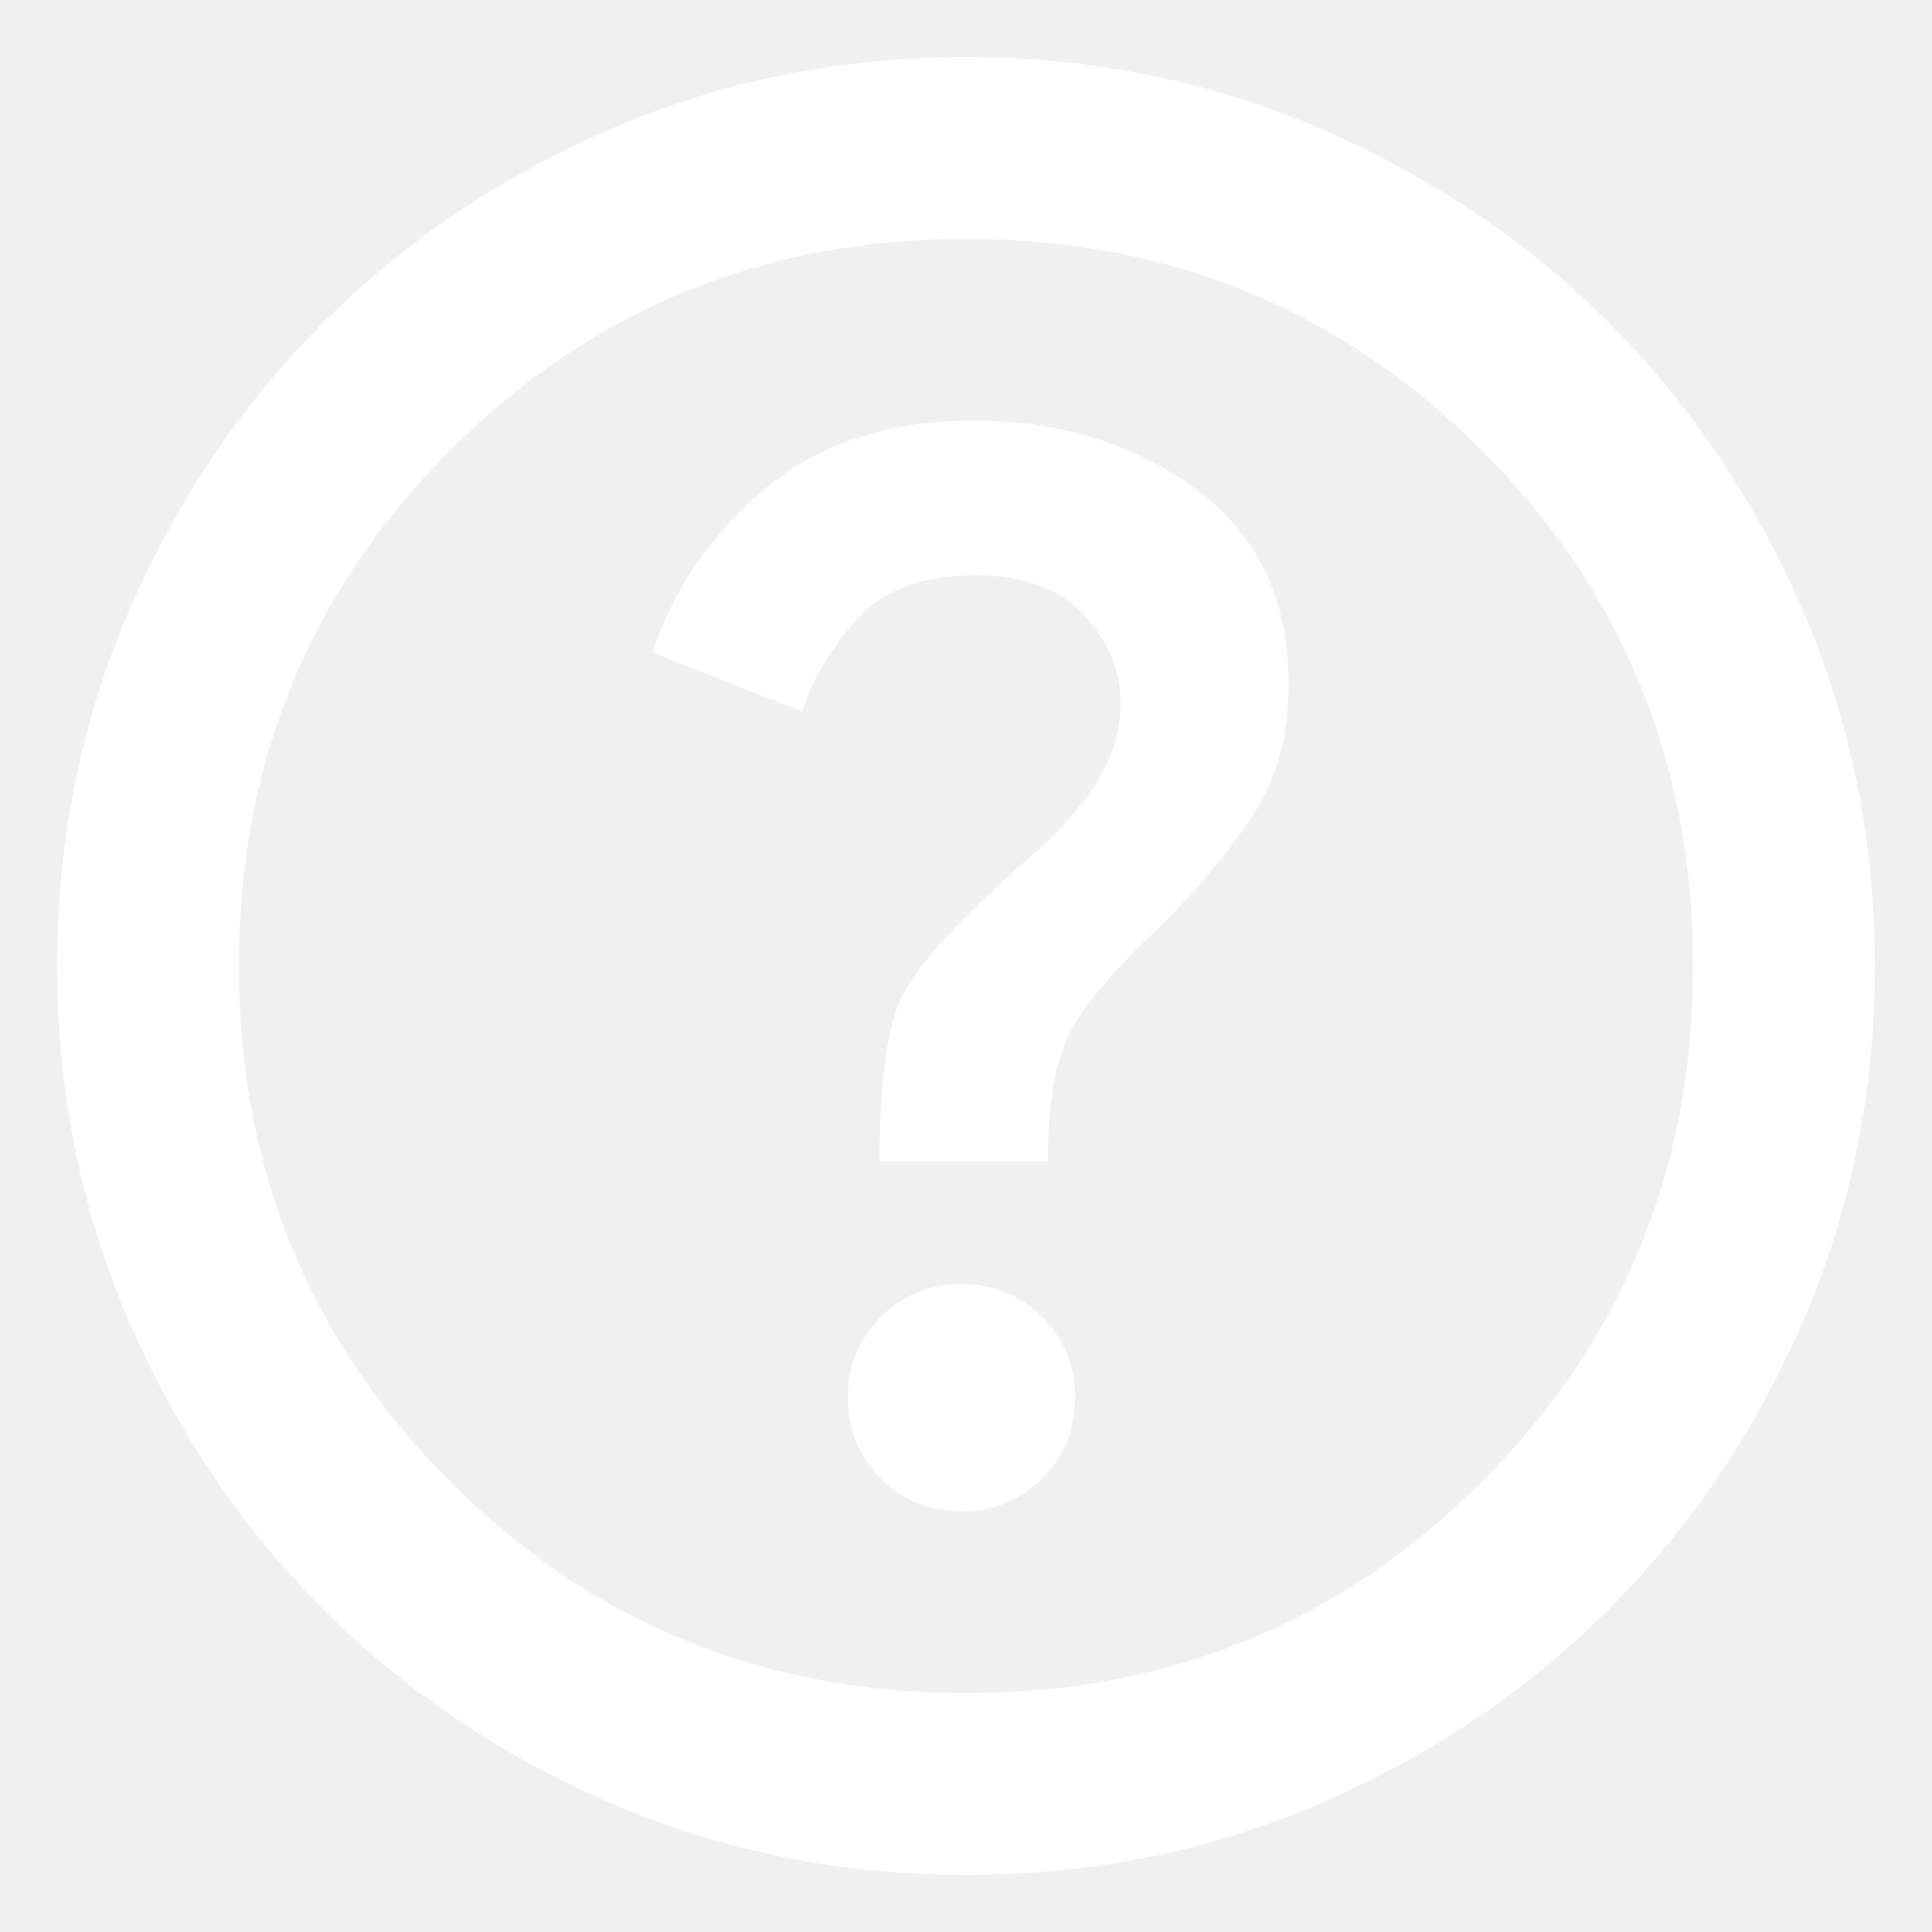
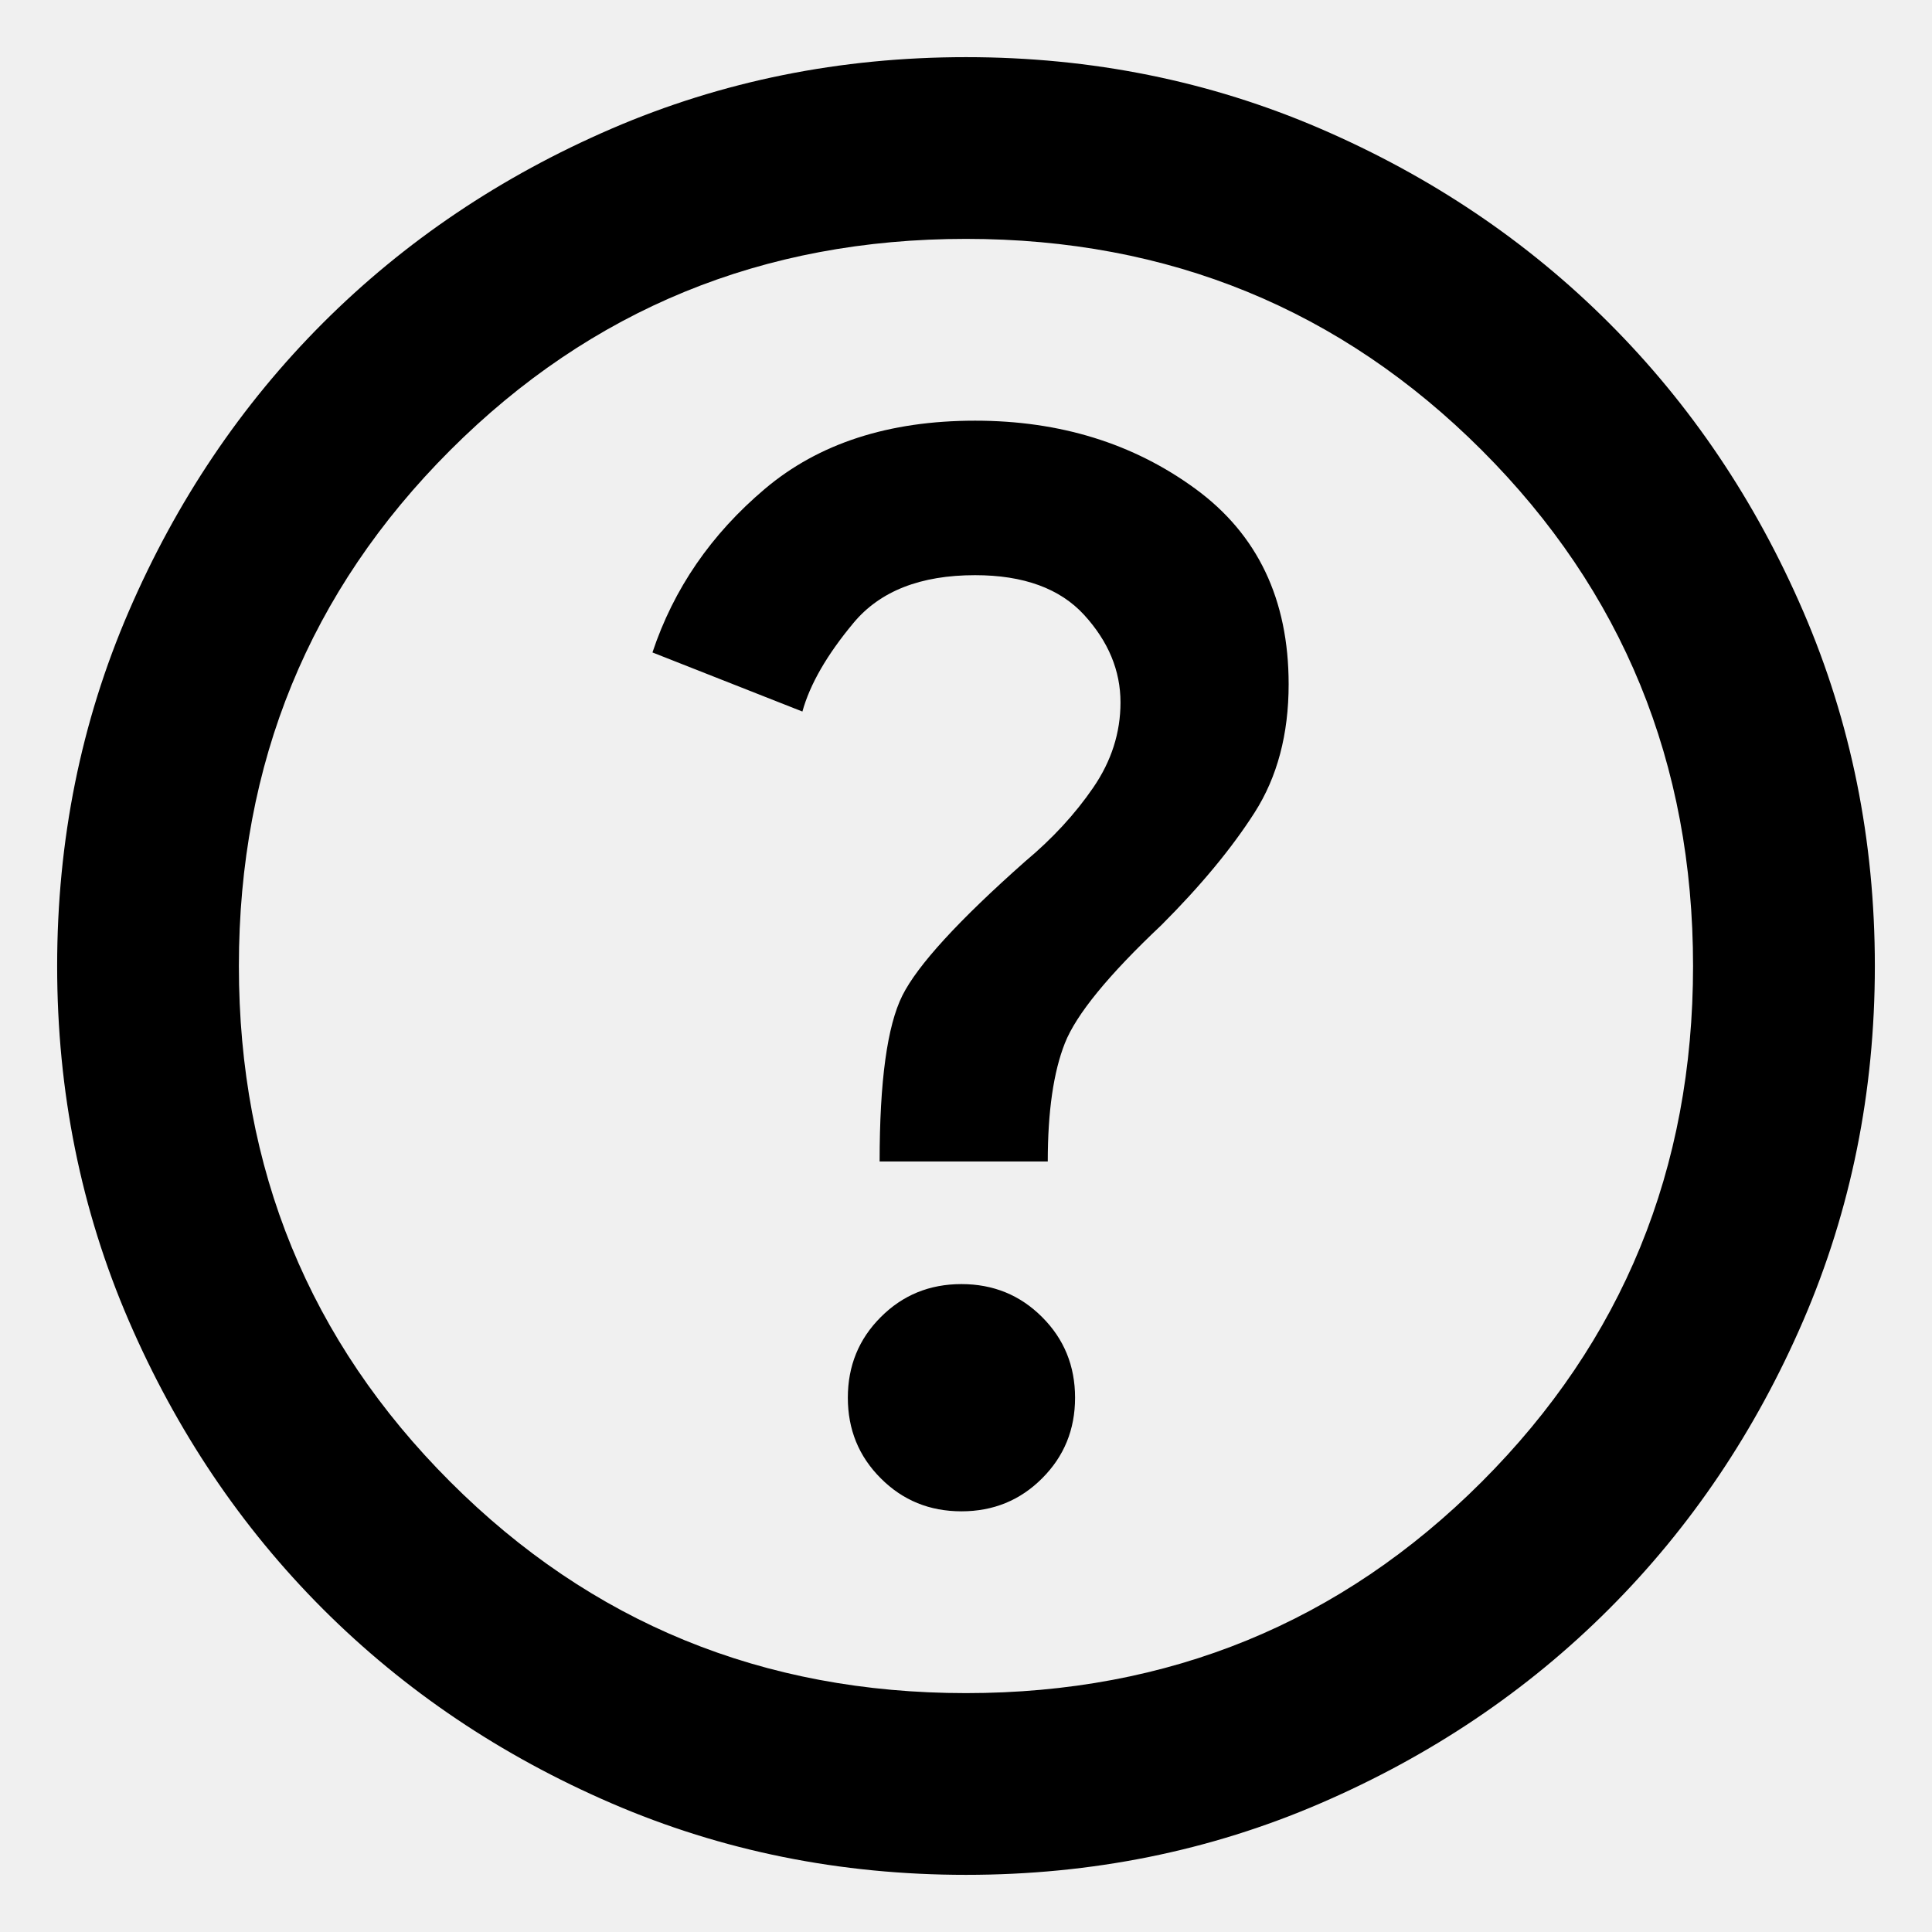
- <svg xmlns="http://www.w3.org/2000/svg" width="20" height="20" viewBox="0 0 31 31" fill="none">
-   <path id="help" d="M15.427 24.25C15.937 24.25 16.369 24.074 16.721 23.721C17.074 23.369 17.25 22.938 17.25 22.427C17.25 21.917 17.074 21.485 16.721 21.133C16.369 20.78 15.937 20.604 15.427 20.604C14.916 20.604 14.485 20.78 14.133 21.133C13.78 21.485 13.604 21.917 13.604 22.427C13.604 22.938 13.78 23.369 14.133 23.721C14.485 24.074 14.916 24.25 15.427 24.25ZM14.114 18.636H16.812C16.812 17.833 16.904 17.201 17.086 16.74C17.268 16.278 17.785 15.646 18.635 14.844C19.267 14.212 19.765 13.61 20.13 13.039C20.495 12.468 20.677 11.781 20.677 10.979C20.677 9.618 20.179 8.573 19.182 7.844C18.186 7.115 17.007 6.75 15.646 6.75C14.26 6.75 13.136 7.115 12.273 7.844C11.41 8.573 10.809 9.448 10.469 10.469L12.875 11.417C12.996 10.979 13.27 10.505 13.695 9.995C14.12 9.484 14.771 9.229 15.646 9.229C16.423 9.229 17.007 9.442 17.396 9.867C17.785 10.293 17.979 10.761 17.979 11.271C17.979 11.757 17.833 12.213 17.541 12.638C17.25 13.063 16.885 13.458 16.448 13.823C15.378 14.771 14.722 15.488 14.479 15.974C14.236 16.46 14.114 17.347 14.114 18.636ZM15.5 30.083C13.482 30.083 11.587 29.701 9.812 28.935C8.038 28.169 6.495 27.13 5.182 25.818C3.87 24.505 2.831 22.962 2.065 21.188C1.299 19.413 0.917 17.517 0.917 15.5C0.917 13.483 1.299 11.587 2.065 9.813C2.831 8.038 3.87 6.495 5.182 5.182C6.495 3.87 8.038 2.831 9.812 2.065C11.587 1.3 13.482 0.917 15.5 0.917C17.517 0.917 19.413 1.3 21.187 2.065C22.962 2.831 24.505 3.87 25.817 5.182C27.13 6.495 28.169 8.038 28.935 9.813C29.7 11.587 30.083 13.483 30.083 15.5C30.083 17.517 29.7 19.413 28.935 21.188C28.169 22.962 27.13 24.505 25.817 25.818C24.505 27.13 22.962 28.169 21.187 28.935C19.413 29.701 17.517 30.083 15.5 30.083ZM15.5 27.167C18.757 27.167 21.515 26.037 23.776 23.776C26.036 21.516 27.166 18.757 27.166 15.5C27.166 12.243 26.036 9.484 23.776 7.224C21.515 4.964 18.757 3.833 15.5 3.833C12.243 3.833 9.484 4.964 7.224 7.224C4.963 9.484 3.833 12.243 3.833 15.5C3.833 18.757 4.963 21.516 7.224 23.776C9.484 26.037 12.243 27.167 15.5 27.167Z" fill="white" />
+ <svg xmlns="http://www.w3.org/2000/svg" width="20" height="20" viewBox="0 0 31 31" fill="auto">
+   <path id="help" d="M15.427 24.25C15.937 24.25 16.369 24.074 16.721 23.721C17.074 23.369 17.25 22.938 17.25 22.427C17.25 21.917 17.074 21.485 16.721 21.133C16.369 20.78 15.937 20.604 15.427 20.604C14.916 20.604 14.485 20.78 14.133 21.133C13.78 21.485 13.604 21.917 13.604 22.427C13.604 22.938 13.78 23.369 14.133 23.721C14.485 24.074 14.916 24.25 15.427 24.25ZM14.114 18.636H16.812C16.812 17.833 16.904 17.201 17.086 16.74C17.268 16.278 17.785 15.646 18.635 14.844C19.267 14.212 19.765 13.61 20.13 13.039C20.495 12.468 20.677 11.781 20.677 10.979C20.677 9.618 20.179 8.573 19.182 7.844C18.186 7.115 17.007 6.75 15.646 6.75C14.26 6.75 13.136 7.115 12.273 7.844C11.41 8.573 10.809 9.448 10.469 10.469L12.875 11.417C12.996 10.979 13.27 10.505 13.695 9.995C14.12 9.484 14.771 9.229 15.646 9.229C16.423 9.229 17.007 9.442 17.396 9.867C17.785 10.293 17.979 10.761 17.979 11.271C17.979 11.757 17.833 12.213 17.541 12.638C17.25 13.063 16.885 13.458 16.448 13.823C15.378 14.771 14.722 15.488 14.479 15.974C14.236 16.46 14.114 17.347 14.114 18.636ZM15.5 30.083C13.482 30.083 11.587 29.701 9.812 28.935C8.038 28.169 6.495 27.13 5.182 25.818C3.87 24.505 2.831 22.962 2.065 21.188C1.299 19.413 0.917 17.517 0.917 15.5C0.917 13.483 1.299 11.587 2.065 9.813C2.831 8.038 3.87 6.495 5.182 5.182C6.495 3.87 8.038 2.831 9.812 2.065C11.587 1.3 13.482 0.917 15.5 0.917C17.517 0.917 19.413 1.3 21.187 2.065C22.962 2.831 24.505 3.87 25.817 5.182C27.13 6.495 28.169 8.038 28.935 9.813C29.7 11.587 30.083 13.483 30.083 15.5C30.083 17.517 29.7 19.413 28.935 21.188C28.169 22.962 27.13 24.505 25.817 25.818C24.505 27.13 22.962 28.169 21.187 28.935C19.413 29.701 17.517 30.083 15.5 30.083ZM15.5 27.167C18.757 27.167 21.515 26.037 23.776 23.776C26.036 21.516 27.166 18.757 27.166 15.5C27.166 12.243 26.036 9.484 23.776 7.224C21.515 4.964 18.757 3.833 15.5 3.833C12.243 3.833 9.484 4.964 7.224 7.224C4.963 9.484 3.833 12.243 3.833 15.5C3.833 18.757 4.963 21.516 7.224 23.776C9.484 26.037 12.243 27.167 15.5 27.167Z" fill="auto" />
</svg>
